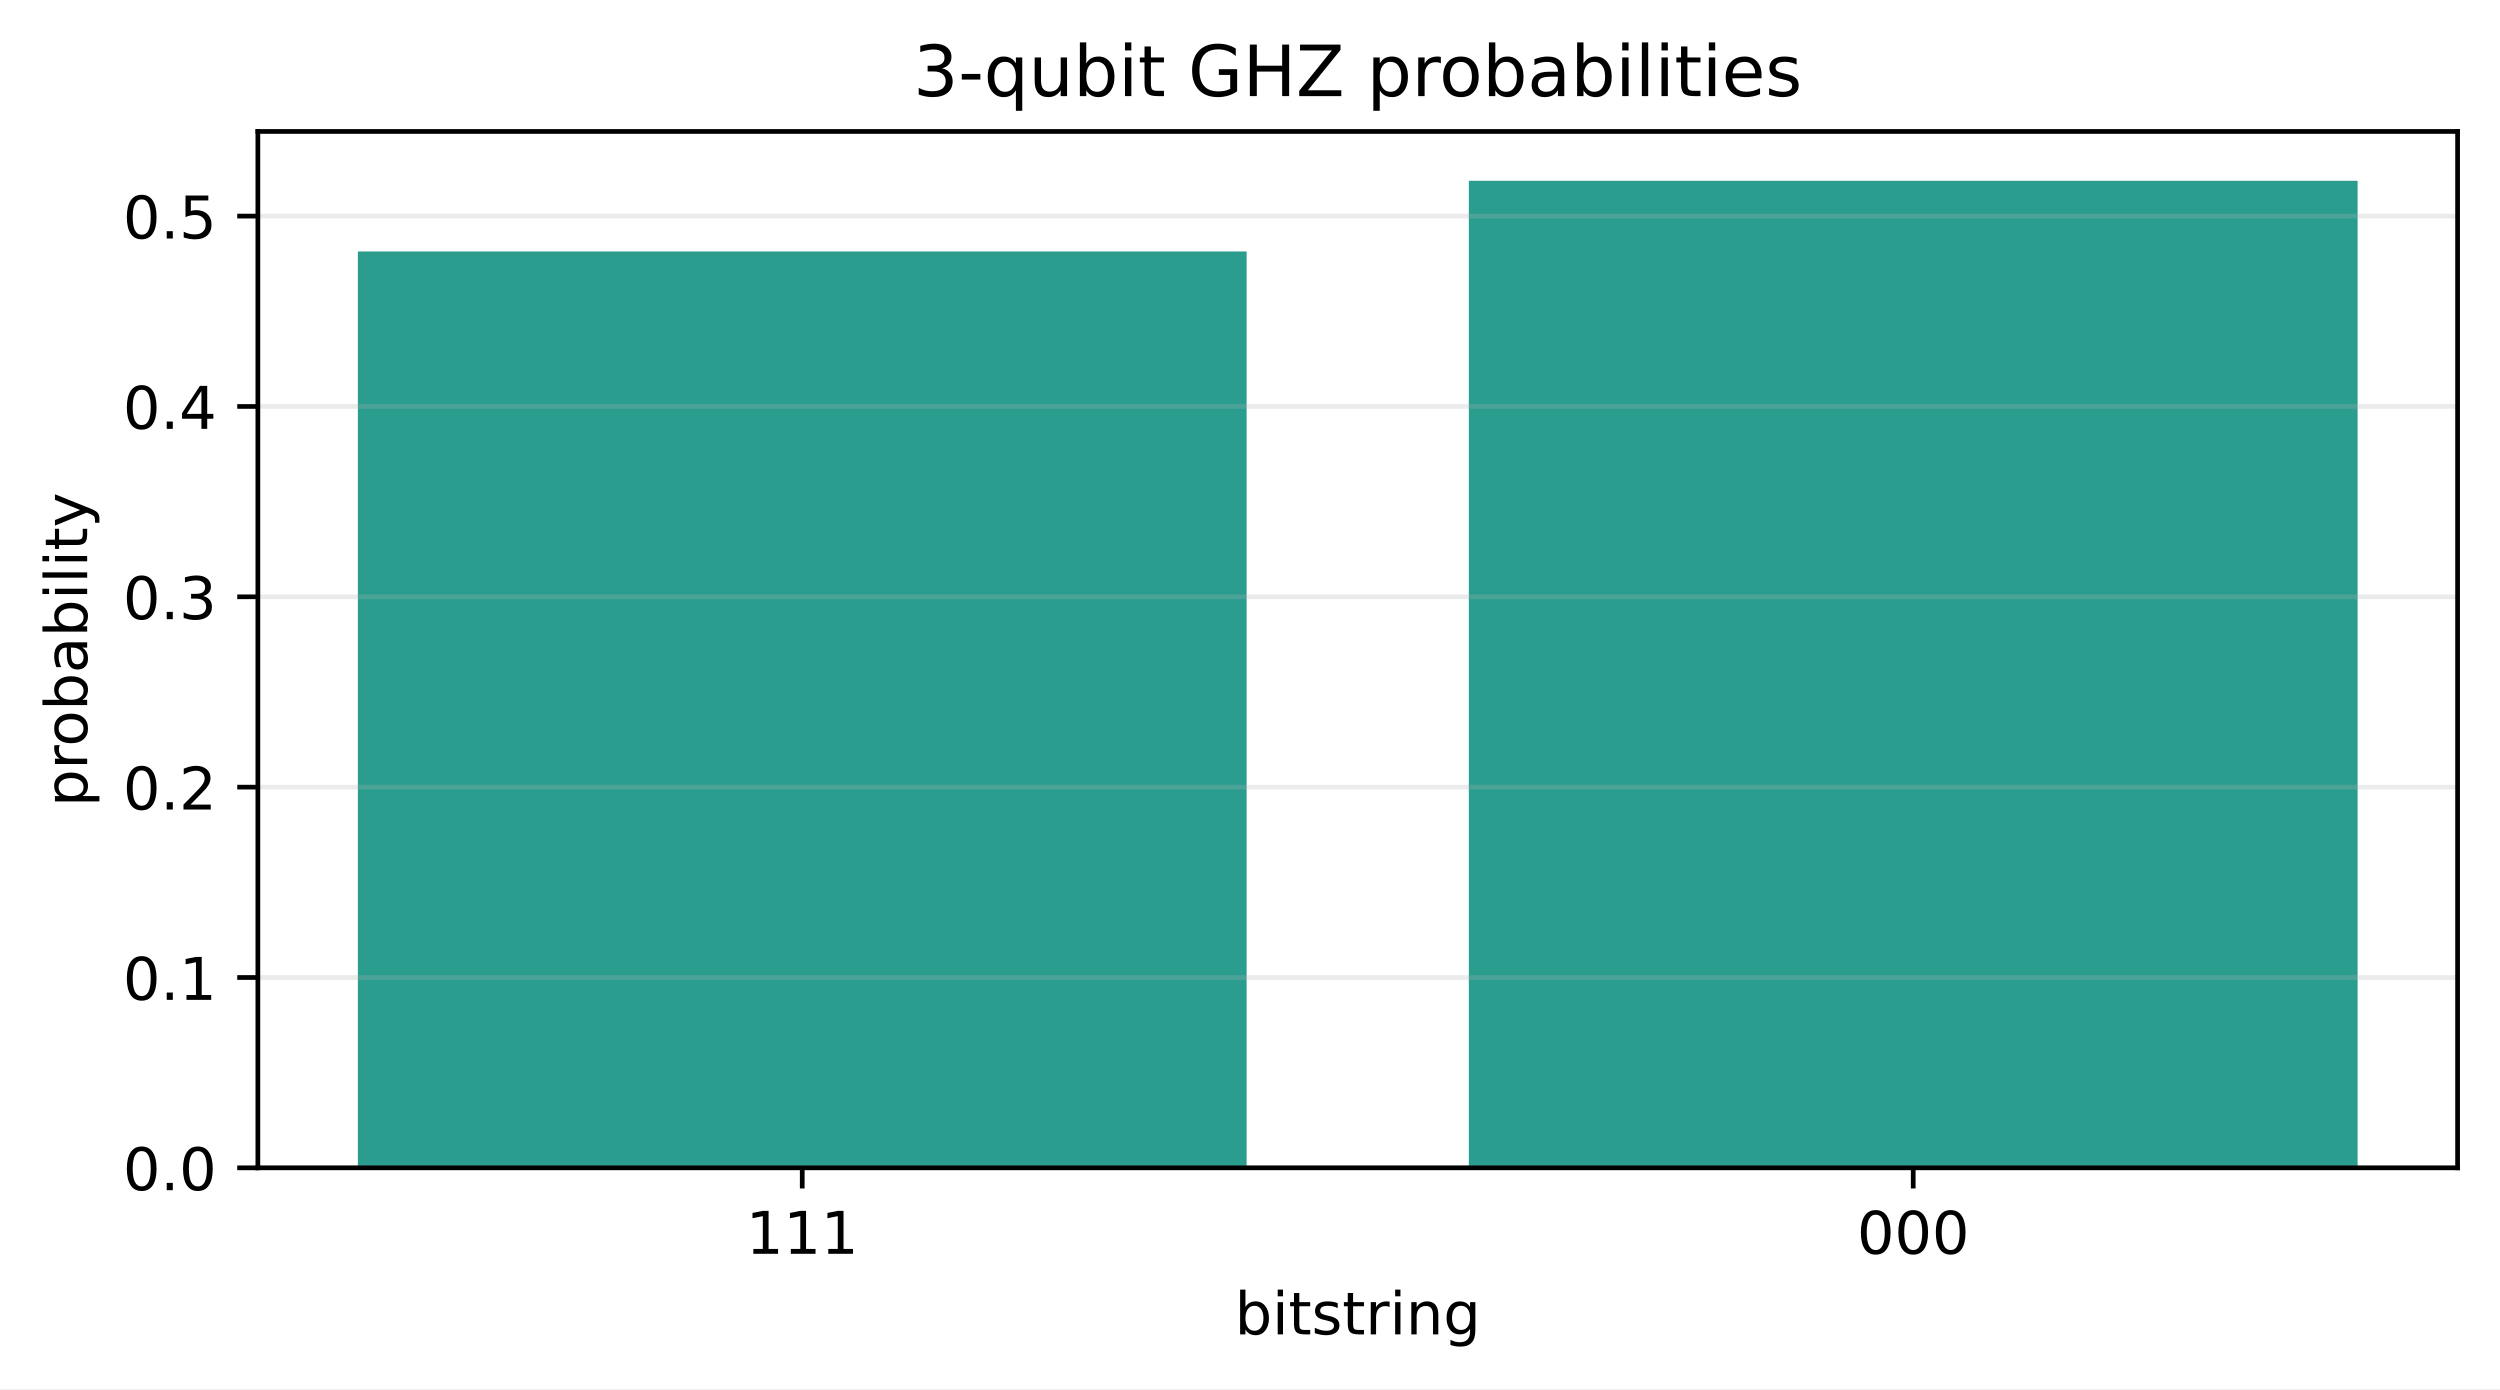
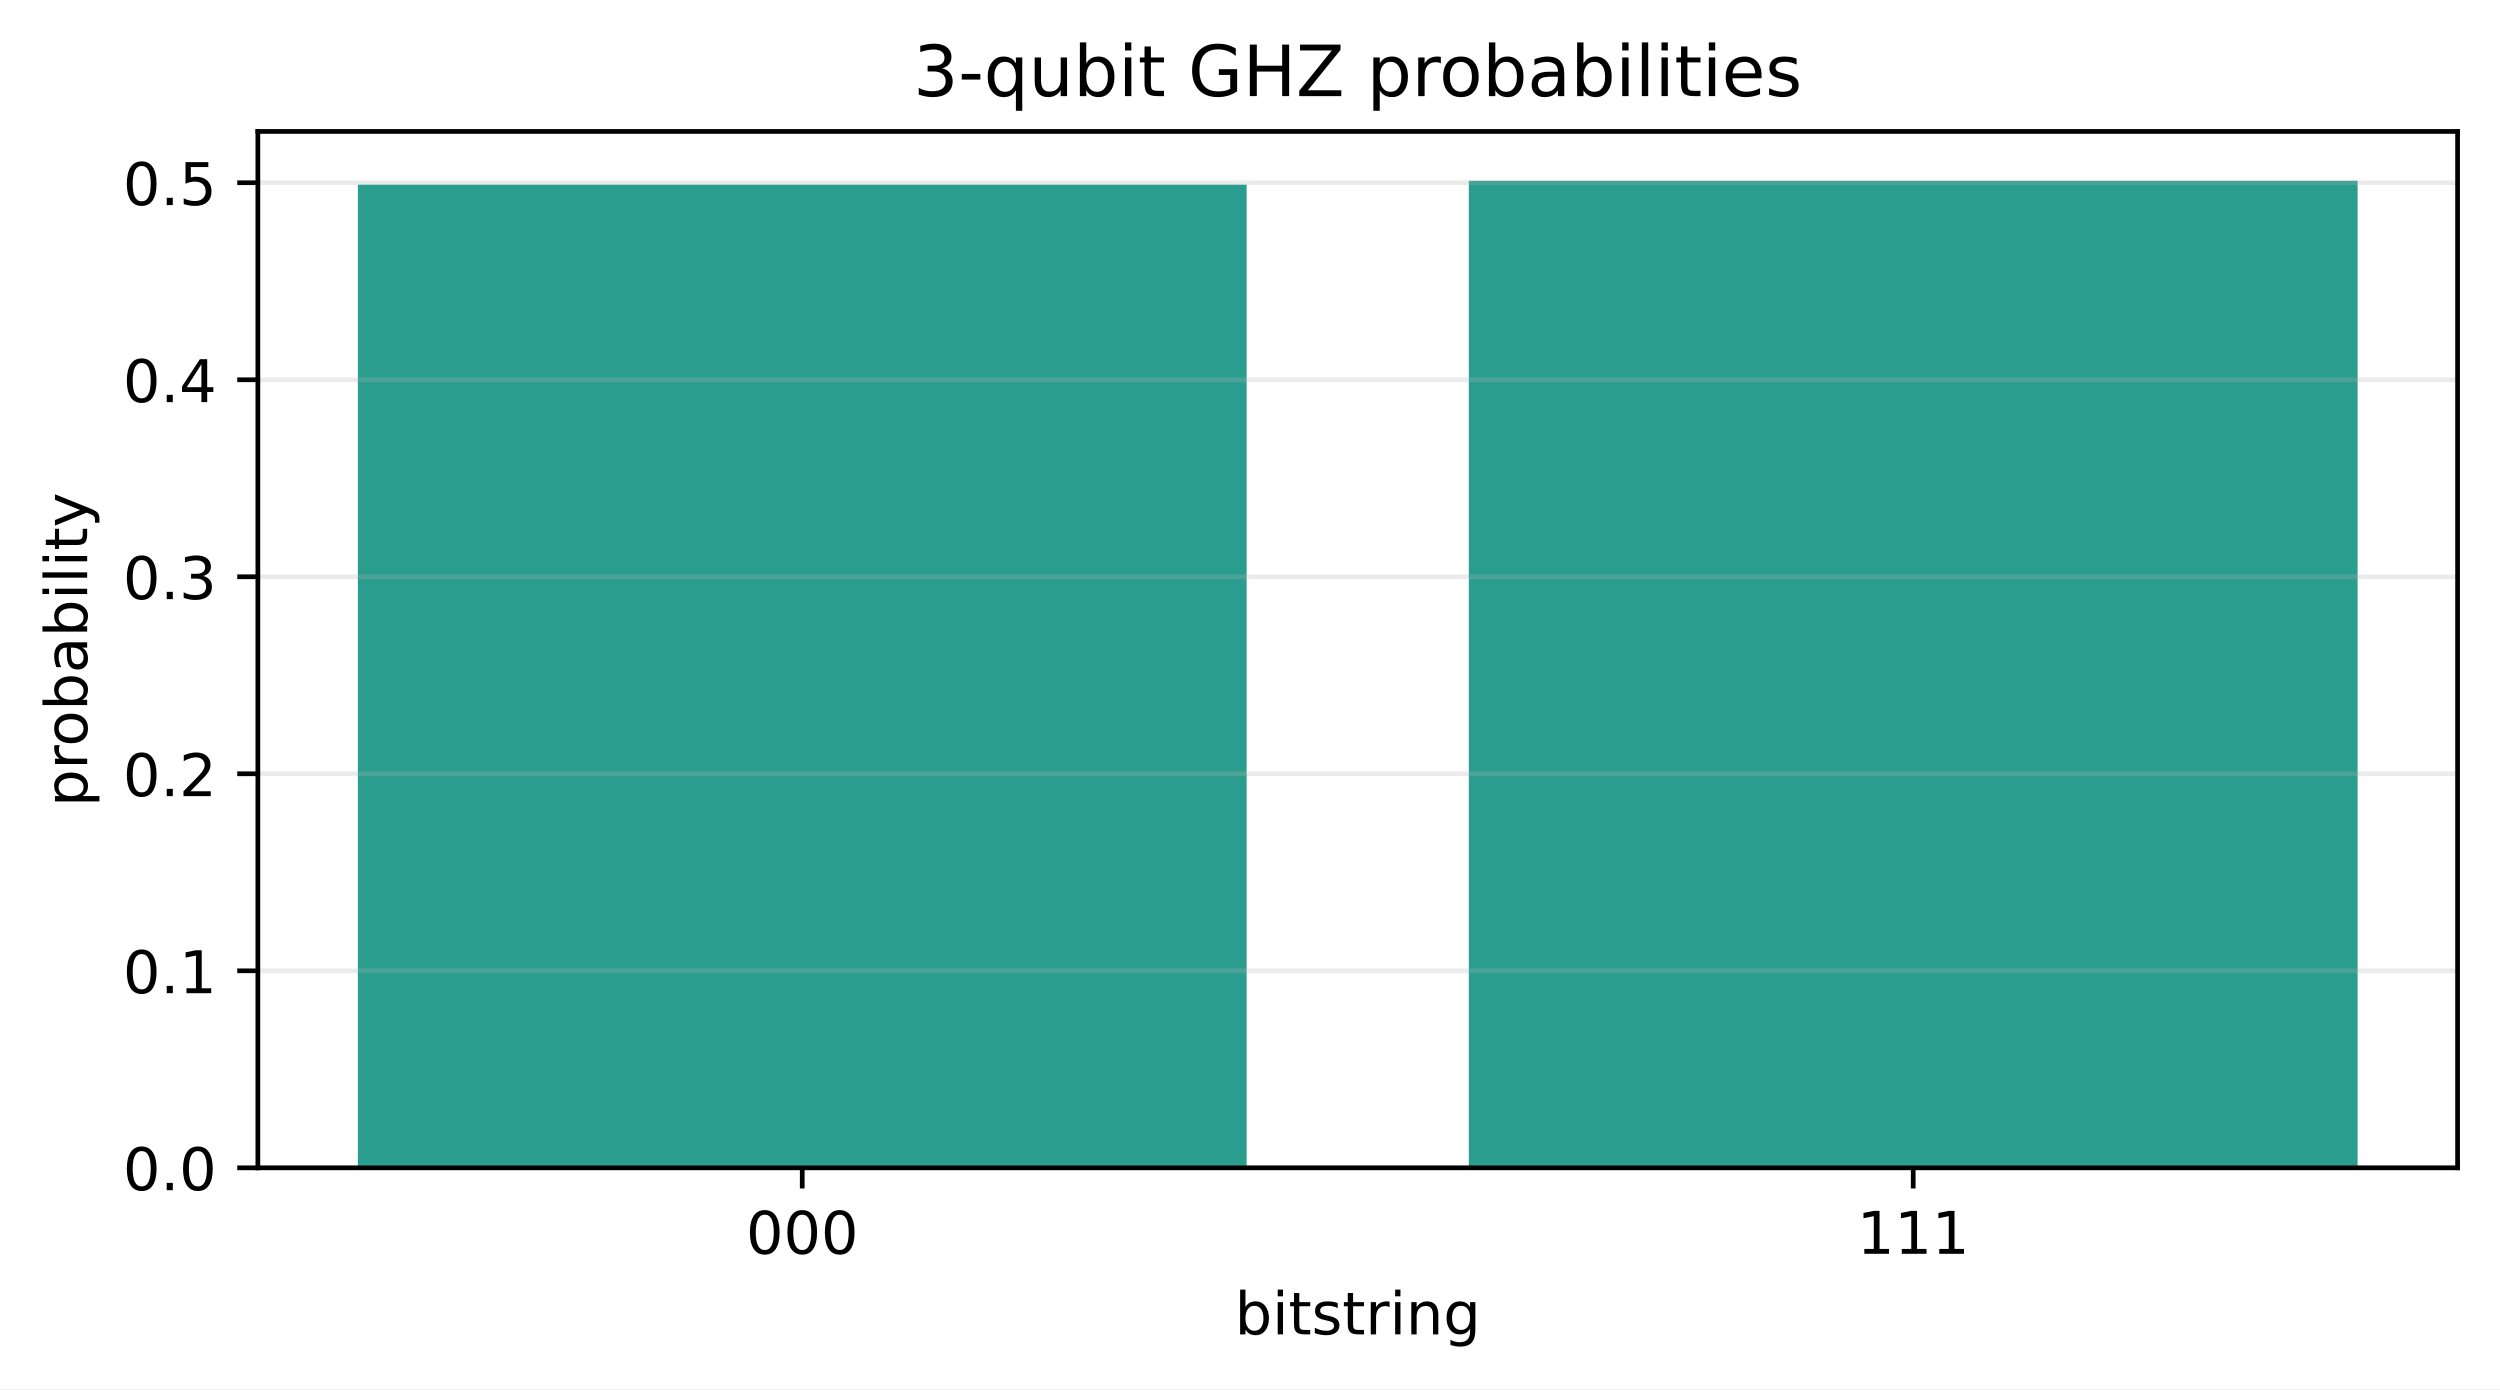
<svg xmlns="http://www.w3.org/2000/svg" xmlns:xlink="http://www.w3.org/1999/xlink" width="424.461pt" height="235.834pt" viewBox="0 0 424.461 235.834" version="1.1">
  <defs>
    <style type="text/css">*{stroke-linejoin: round; stroke-linecap: butt}</style>
  </defs>
  <g id="figure_1">
    <g id="patch_1">
      <path d="M 0 235.834  L 424.461 235.834  L 424.461 0  L 0 0  z " style="fill: #ffffff" />
    </g>
    <g id="axes_1">
      <g id="patch_2">
        <path d="M 43.781 198.278  L 417.261 198.278  L 417.261 22.318  L 43.781 22.318  z " style="fill: #ffffff" />
      </g>
      <g id="patch_3">
-         <path d="M 60.758 198.278  L 211.659 198.278  L 211.659 42.69  L 60.758 42.69  z " clip-path="url(#p6872778ce0)" style="fill: #2a9d8f" />
+         <path d="M 60.758 198.278  L 211.659 198.278  L 211.659 31.351  L 60.758 31.351  z " clip-path="url(#p1ebdd61fd7)" style="fill: #2a9d8f" />
      </g>
      <g id="patch_4">
-         <path d="M 249.384 198.278  L 400.285 198.278  L 400.285 30.697  L 249.384 30.697  z " clip-path="url(#p6872778ce0)" style="fill: #2a9d8f" />
+         <path d="M 249.384 198.278  L 400.285 198.278  L 400.285 30.697  L 249.384 30.697  z " clip-path="url(#p1ebdd61fd7)" style="fill: #2a9d8f" />
      </g>
      <g id="matplotlib.axis_1">
        <g id="xtick_1">
          <g id="line2d_1">
            <defs>
-               <path id="ma53c362752" d="M 0 0  L 0 3.5  " style="stroke: #000000; stroke-width: 0.8" />
-             </defs>
-             <g>
-               <use xlink:href="#ma53c362752" x="136.208" y="198.278" style="stroke: #000000; stroke-width: 0.8" />
+               <path id="m076e61c802" d="M 0 0  L 0 3.5  " style="stroke: #000000; stroke-width: 0.8" />
+             </defs>
+             <g>
+               <use xlink:href="#m076e61c802" x="136.208" y="198.278" style="stroke: #000000; stroke-width: 0.8" />
            </g>
          </g>
          <g id="text_1">
            <g transform="translate(126.6644 212.8766) scale(0.1 -0.1)">
+               <defs>
+                 <path id="DejaVuSans-30" d="M 2034 4250  Q 1547 4250 1301 3770  Q 1056 3291 1056 2328  Q 1056 1369 1301 889  Q 1547 409 2034 409  Q 2525 409 2770 889  Q 3016 1369 3016 2328  Q 3016 3291 2770 3770  Q 2525 4250 2034 4250  z M 2034 4750  Q 2819 4750 3233 4129  Q 3647 3509 3647 2328  Q 3647 1150 3233 529  Q 2819 -91 2034 -91  Q 1250 -91 836 529  Q 422 1150 422 2328  Q 422 3509 836 4129  Q 1250 4750 2034 4750  z " transform="scale(0.015625)" />
+               </defs>
+               <use xlink:href="#DejaVuSans-30" />
+               <use xlink:href="#DejaVuSans-30" transform="translate(63.62305 0)" />
+               <use xlink:href="#DejaVuSans-30" transform="translate(127.2461 0)" />
+             </g>
+           </g>
+         </g>
+         <g id="xtick_2">
+           <g id="line2d_2">
+             <g>
+               <use xlink:href="#m076e61c802" x="324.834" y="198.278" style="stroke: #000000; stroke-width: 0.8" />
+             </g>
+           </g>
+           <g id="text_2">
+             <g transform="translate(315.2906 212.8766) scale(0.1 -0.1)">
              <defs>
                <path id="DejaVuSans-31" d="M 794 531  L 1825 531  L 1825 4091  L 703 3866  L 703 4441  L 1819 4666  L 2450 4666  L 2450 531  L 3481 531  L 3481 0  L 794 0  L 794 531  z " transform="scale(0.015625)" />
              </defs>
              <use xlink:href="#DejaVuSans-31" />
              <use xlink:href="#DejaVuSans-31" transform="translate(63.62305 0)" />
              <use xlink:href="#DejaVuSans-31" transform="translate(127.2461 0)" />
-             </g>
-           </g>
-         </g>
-         <g id="xtick_2">
-           <g id="line2d_2">
-             <g>
-               <use xlink:href="#ma53c362752" x="324.834" y="198.278" style="stroke: #000000; stroke-width: 0.8" />
-             </g>
-           </g>
-           <g id="text_2">
-             <g transform="translate(315.2906 212.8766) scale(0.1 -0.1)">
-               <defs>
-                 <path id="DejaVuSans-30" d="M 2034 4250  Q 1547 4250 1301 3770  Q 1056 3291 1056 2328  Q 1056 1369 1301 889  Q 1547 409 2034 409  Q 2525 409 2770 889  Q 3016 1369 3016 2328  Q 3016 3291 2770 3770  Q 2525 4250 2034 4250  z M 2034 4750  Q 2819 4750 3233 4129  Q 3647 3509 3647 2328  Q 3647 1150 3233 529  Q 2819 -91 2034 -91  Q 1250 -91 836 529  Q 422 1150 422 2328  Q 422 3509 836 4129  Q 1250 4750 2034 4750  z " transform="scale(0.015625)" />
-               </defs>
-               <use xlink:href="#DejaVuSans-30" />
-               <use xlink:href="#DejaVuSans-30" transform="translate(63.62305 0)" />
-               <use xlink:href="#DejaVuSans-30" transform="translate(127.2461 0)" />
            </g>
          </g>
        </g>
        <g id="text_3">
          <g transform="translate(209.6455 226.5547) scale(0.1 -0.1)">
            <defs>
              <path id="DejaVuSans-62" d="M 3116 1747  Q 3116 2381 2855 2742  Q 2594 3103 2138 3103  Q 1681 3103 1420 2742  Q 1159 2381 1159 1747  Q 1159 1113 1420 752  Q 1681 391 2138 391  Q 2594 391 2855 752  Q 3116 1113 3116 1747  z M 1159 2969  Q 1341 3281 1617 3432  Q 1894 3584 2278 3584  Q 2916 3584 3314 3078  Q 3713 2572 3713 1747  Q 3713 922 3314 415  Q 2916 -91 2278 -91  Q 1894 -91 1617 61  Q 1341 213 1159 525  L 1159 0  L 581 0  L 581 4863  L 1159 4863  L 1159 2969  z " transform="scale(0.015625)" />
              <path id="DejaVuSans-69" d="M 603 3500  L 1178 3500  L 1178 0  L 603 0  L 603 3500  z M 603 4863  L 1178 4863  L 1178 4134  L 603 4134  L 603 4863  z " transform="scale(0.015625)" />
              <path id="DejaVuSans-74" d="M 1172 4494  L 1172 3500  L 2356 3500  L 2356 3053  L 1172 3053  L 1172 1153  Q 1172 725 1289 603  Q 1406 481 1766 481  L 2356 481  L 2356 0  L 1766 0  Q 1100 0 847 248  Q 594 497 594 1153  L 594 3053  L 172 3053  L 172 3500  L 594 3500  L 594 4494  L 1172 4494  z " transform="scale(0.015625)" />
              <path id="DejaVuSans-73" d="M 2834 3397  L 2834 2853  Q 2591 2978 2328 3040  Q 2066 3103 1784 3103  Q 1356 3103 1142 2972  Q 928 2841 928 2578  Q 928 2378 1081 2264  Q 1234 2150 1697 2047  L 1894 2003  Q 2506 1872 2764 1633  Q 3022 1394 3022 966  Q 3022 478 2636 193  Q 2250 -91 1575 -91  Q 1294 -91 989 -36  Q 684 19 347 128  L 347 722  Q 666 556 975 473  Q 1284 391 1588 391  Q 1994 391 2212 530  Q 2431 669 2431 922  Q 2431 1156 2273 1281  Q 2116 1406 1581 1522  L 1381 1569  Q 847 1681 609 1914  Q 372 2147 372 2553  Q 372 3047 722 3315  Q 1072 3584 1716 3584  Q 2034 3584 2315 3537  Q 2597 3491 2834 3397  z " transform="scale(0.015625)" />
              <path id="DejaVuSans-72" d="M 2631 2963  Q 2534 3019 2420 3045  Q 2306 3072 2169 3072  Q 1681 3072 1420 2755  Q 1159 2438 1159 1844  L 1159 0  L 581 0  L 581 3500  L 1159 3500  L 1159 2956  Q 1341 3275 1631 3429  Q 1922 3584 2338 3584  Q 2397 3584 2469 3576  Q 2541 3569 2628 3553  L 2631 2963  z " transform="scale(0.015625)" />
              <path id="DejaVuSans-6e" d="M 3513 2113  L 3513 0  L 2938 0  L 2938 2094  Q 2938 2591 2744 2837  Q 2550 3084 2163 3084  Q 1697 3084 1428 2787  Q 1159 2491 1159 1978  L 1159 0  L 581 0  L 581 3500  L 1159 3500  L 1159 2956  Q 1366 3272 1645 3428  Q 1925 3584 2291 3584  Q 2894 3584 3203 3211  Q 3513 2838 3513 2113  z " transform="scale(0.015625)" />
              <path id="DejaVuSans-67" d="M 2906 1791  Q 2906 2416 2648 2759  Q 2391 3103 1925 3103  Q 1463 3103 1205 2759  Q 947 2416 947 1791  Q 947 1169 1205 825  Q 1463 481 1925 481  Q 2391 481 2648 825  Q 2906 1169 2906 1791  z M 3481 434  Q 3481 -459 3084 -895  Q 2688 -1331 1869 -1331  Q 1566 -1331 1297 -1286  Q 1028 -1241 775 -1147  L 775 -588  Q 1028 -725 1275 -790  Q 1522 -856 1778 -856  Q 2344 -856 2625 -561  Q 2906 -266 2906 331  L 2906 616  Q 2728 306 2450 153  Q 2172 0 1784 0  Q 1141 0 747 490  Q 353 981 353 1791  Q 353 2603 747 3093  Q 1141 3584 1784 3584  Q 2172 3584 2450 3431  Q 2728 3278 2906 2969  L 2906 3500  L 3481 3500  L 3481 434  z " transform="scale(0.015625)" />
            </defs>
            <use xlink:href="#DejaVuSans-62" />
            <use xlink:href="#DejaVuSans-69" transform="translate(63.47656 0)" />
            <use xlink:href="#DejaVuSans-74" transform="translate(91.25977 0)" />
            <use xlink:href="#DejaVuSans-73" transform="translate(130.4688 0)" />
            <use xlink:href="#DejaVuSans-74" transform="translate(182.5684 0)" />
            <use xlink:href="#DejaVuSans-72" transform="translate(221.7773 0)" />
            <use xlink:href="#DejaVuSans-69" transform="translate(262.8906 0)" />
            <use xlink:href="#DejaVuSans-6e" transform="translate(290.6738 0)" />
            <use xlink:href="#DejaVuSans-67" transform="translate(354.0527 0)" />
          </g>
        </g>
      </g>
      <g id="matplotlib.axis_2">
        <g id="ytick_1">
          <g id="line2d_3">
-             <path d="M 43.781 198.278  L 417.261 198.278  " clip-path="url(#p6872778ce0)" style="fill: none; stroke: #b0b0b0; stroke-opacity: 0.25; stroke-width: 0.8; stroke-linecap: square" />
+             <path d="M 43.781 198.278  L 417.261 198.278  " clip-path="url(#p1ebdd61fd7)" style="fill: none; stroke: #b0b0b0; stroke-opacity: 0.25; stroke-width: 0.8; stroke-linecap: square" />
          </g>
          <g id="line2d_4">
            <defs>
-               <path id="m233b7b5492" d="M 0 0  L -3.5 0  " style="stroke: #000000; stroke-width: 0.8" />
-             </defs>
-             <g>
-               <use xlink:href="#m233b7b5492" x="43.781" y="198.278" style="stroke: #000000; stroke-width: 0.8" />
+               <path id="m2a481c9479" d="M 0 0  L -3.5 0  " style="stroke: #000000; stroke-width: 0.8" />
+             </defs>
+             <g>
+               <use xlink:href="#m2a481c9479" x="43.781" y="198.278" style="stroke: #000000; stroke-width: 0.8" />
            </g>
          </g>
          <g id="text_4">
            <g transform="translate(20.87813 202.0773) scale(0.1 -0.1)">
              <defs>
                <path id="DejaVuSans-2e" d="M 684 794  L 1344 794  L 1344 0  L 684 0  L 684 794  z " transform="scale(0.015625)" />
              </defs>
              <use xlink:href="#DejaVuSans-30" />
              <use xlink:href="#DejaVuSans-2e" transform="translate(63.62305 0)" />
              <use xlink:href="#DejaVuSans-30" transform="translate(95.41016 0)" />
            </g>
          </g>
        </g>
        <g id="ytick_2">
          <g id="line2d_5">
-             <path d="M 43.781 165.961  L 417.261 165.961  " clip-path="url(#p6872778ce0)" style="fill: none; stroke: #b0b0b0; stroke-opacity: 0.25; stroke-width: 0.8; stroke-linecap: square" />
+             <path d="M 43.781 164.827  L 417.261 164.827  " clip-path="url(#p1ebdd61fd7)" style="fill: none; stroke: #b0b0b0; stroke-opacity: 0.25; stroke-width: 0.8; stroke-linecap: square" />
          </g>
          <g id="line2d_6">
            <g>
-               <use xlink:href="#m233b7b5492" x="43.781" y="165.961" style="stroke: #000000; stroke-width: 0.8" />
+               <use xlink:href="#m2a481c9479" x="43.781" y="164.827" style="stroke: #000000; stroke-width: 0.8" />
            </g>
          </g>
          <g id="text_5">
-             <g transform="translate(20.87813 169.7604) scale(0.1 -0.1)">
+             <g transform="translate(20.87813 168.6265) scale(0.1 -0.1)">
              <use xlink:href="#DejaVuSans-30" />
              <use xlink:href="#DejaVuSans-2e" transform="translate(63.62305 0)" />
              <use xlink:href="#DejaVuSans-31" transform="translate(95.41016 0)" />
            </g>
          </g>
        </g>
        <g id="ytick_3">
          <g id="line2d_7">
-             <path d="M 43.781 133.644  L 417.261 133.644  " clip-path="url(#p6872778ce0)" style="fill: none; stroke: #b0b0b0; stroke-opacity: 0.25; stroke-width: 0.8; stroke-linecap: square" />
+             <path d="M 43.781 131.376  L 417.261 131.376  " clip-path="url(#p1ebdd61fd7)" style="fill: none; stroke: #b0b0b0; stroke-opacity: 0.25; stroke-width: 0.8; stroke-linecap: square" />
          </g>
          <g id="line2d_8">
            <g>
-               <use xlink:href="#m233b7b5492" x="43.781" y="133.644" style="stroke: #000000; stroke-width: 0.8" />
+               <use xlink:href="#m2a481c9479" x="43.781" y="131.376" style="stroke: #000000; stroke-width: 0.8" />
            </g>
          </g>
          <g id="text_6">
-             <g transform="translate(20.87813 137.4435) scale(0.1 -0.1)">
+             <g transform="translate(20.87813 135.1756) scale(0.1 -0.1)">
              <defs>
                <path id="DejaVuSans-32" d="M 1228 531  L 3431 531  L 3431 0  L 469 0  L 469 531  Q 828 903 1448 1529  Q 2069 2156 2228 2338  Q 2531 2678 2651 2914  Q 2772 3150 2772 3378  Q 2772 3750 2511 3984  Q 2250 4219 1831 4219  Q 1534 4219 1204 4116  Q 875 4013 500 3803  L 500 4441  Q 881 4594 1212 4672  Q 1544 4750 1819 4750  Q 2544 4750 2975 4387  Q 3406 4025 3406 3419  Q 3406 3131 3298 2873  Q 3191 2616 2906 2266  Q 2828 2175 2409 1742  Q 1991 1309 1228 531  z " transform="scale(0.015625)" />
              </defs>
              <use xlink:href="#DejaVuSans-30" />
              <use xlink:href="#DejaVuSans-2e" transform="translate(63.62305 0)" />
              <use xlink:href="#DejaVuSans-32" transform="translate(95.41016 0)" />
            </g>
          </g>
        </g>
        <g id="ytick_4">
          <g id="line2d_9">
-             <path d="M 43.781 101.327  L 417.261 101.327  " clip-path="url(#p6872778ce0)" style="fill: none; stroke: #b0b0b0; stroke-opacity: 0.25; stroke-width: 0.8; stroke-linecap: square" />
+             <path d="M 43.781 97.926  L 417.261 97.926  " clip-path="url(#p1ebdd61fd7)" style="fill: none; stroke: #b0b0b0; stroke-opacity: 0.25; stroke-width: 0.8; stroke-linecap: square" />
          </g>
          <g id="line2d_10">
            <g>
-               <use xlink:href="#m233b7b5492" x="43.781" y="101.327" style="stroke: #000000; stroke-width: 0.8" />
+               <use xlink:href="#m2a481c9479" x="43.781" y="97.926" style="stroke: #000000; stroke-width: 0.8" />
            </g>
          </g>
          <g id="text_7">
-             <g transform="translate(20.87813 105.1266) scale(0.1 -0.1)">
+             <g transform="translate(20.87813 101.7248) scale(0.1 -0.1)">
              <defs>
                <path id="DejaVuSans-33" d="M 2597 2516  Q 3050 2419 3304 2112  Q 3559 1806 3559 1356  Q 3559 666 3084 287  Q 2609 -91 1734 -91  Q 1441 -91 1130 -33  Q 819 25 488 141  L 488 750  Q 750 597 1062 519  Q 1375 441 1716 441  Q 2309 441 2620 675  Q 2931 909 2931 1356  Q 2931 1769 2642 2001  Q 2353 2234 1838 2234  L 1294 2234  L 1294 2753  L 1863 2753  Q 2328 2753 2575 2939  Q 2822 3125 2822 3475  Q 2822 3834 2567 4026  Q 2313 4219 1838 4219  Q 1578 4219 1281 4162  Q 984 4106 628 3988  L 628 4550  Q 988 4650 1302 4700  Q 1616 4750 1894 4750  Q 2613 4750 3031 4423  Q 3450 4097 3450 3541  Q 3450 3153 3228 2886  Q 3006 2619 2597 2516  z " transform="scale(0.015625)" />
              </defs>
              <use xlink:href="#DejaVuSans-30" />
              <use xlink:href="#DejaVuSans-2e" transform="translate(63.62305 0)" />
              <use xlink:href="#DejaVuSans-33" transform="translate(95.41016 0)" />
            </g>
          </g>
        </g>
        <g id="ytick_5">
          <g id="line2d_11">
-             <path d="M 43.781 69.01  L 417.261 69.01  " clip-path="url(#p6872778ce0)" style="fill: none; stroke: #b0b0b0; stroke-opacity: 0.25; stroke-width: 0.8; stroke-linecap: square" />
+             <path d="M 43.781 64.475  L 417.261 64.475  " clip-path="url(#p1ebdd61fd7)" style="fill: none; stroke: #b0b0b0; stroke-opacity: 0.25; stroke-width: 0.8; stroke-linecap: square" />
          </g>
          <g id="line2d_12">
            <g>
-               <use xlink:href="#m233b7b5492" x="43.781" y="69.01" style="stroke: #000000; stroke-width: 0.8" />
+               <use xlink:href="#m2a481c9479" x="43.781" y="64.475" style="stroke: #000000; stroke-width: 0.8" />
            </g>
          </g>
          <g id="text_8">
-             <g transform="translate(20.87813 72.80963) scale(0.1 -0.1)">
+             <g transform="translate(20.87813 68.27392) scale(0.1 -0.1)">
              <defs>
                <path id="DejaVuSans-34" d="M 2419 4116  L 825 1625  L 2419 1625  L 2419 4116  z M 2253 4666  L 3047 4666  L 3047 1625  L 3713 1625  L 3713 1100  L 3047 1100  L 3047 0  L 2419 0  L 2419 1100  L 313 1100  L 313 1709  L 2253 4666  z " transform="scale(0.015625)" />
              </defs>
              <use xlink:href="#DejaVuSans-30" />
              <use xlink:href="#DejaVuSans-2e" transform="translate(63.62305 0)" />
              <use xlink:href="#DejaVuSans-34" transform="translate(95.41016 0)" />
            </g>
          </g>
        </g>
        <g id="ytick_6">
          <g id="line2d_13">
-             <path d="M 43.781 36.693  L 417.261 36.693  " clip-path="url(#p6872778ce0)" style="fill: none; stroke: #b0b0b0; stroke-opacity: 0.25; stroke-width: 0.8; stroke-linecap: square" />
+             <path d="M 43.781 31.024  L 417.261 31.024  " clip-path="url(#p1ebdd61fd7)" style="fill: none; stroke: #b0b0b0; stroke-opacity: 0.25; stroke-width: 0.8; stroke-linecap: square" />
          </g>
          <g id="line2d_14">
            <g>
-               <use xlink:href="#m233b7b5492" x="43.781" y="36.693" style="stroke: #000000; stroke-width: 0.8" />
+               <use xlink:href="#m2a481c9479" x="43.781" y="31.024" style="stroke: #000000; stroke-width: 0.8" />
            </g>
          </g>
          <g id="text_9">
-             <g transform="translate(20.87813 40.4927) scale(0.1 -0.1)">
+             <g transform="translate(20.87813 34.82306) scale(0.1 -0.1)">
              <defs>
                <path id="DejaVuSans-35" d="M 691 4666  L 3169 4666  L 3169 4134  L 1269 4134  L 1269 2991  Q 1406 3038 1543 3061  Q 1681 3084 1819 3084  Q 2600 3084 3056 2656  Q 3513 2228 3513 1497  Q 3513 744 3044 326  Q 2575 -91 1722 -91  Q 1428 -91 1123 -41  Q 819 9 494 109  L 494 744  Q 775 591 1075 516  Q 1375 441 1709 441  Q 2250 441 2565 725  Q 2881 1009 2881 1497  Q 2881 1984 2565 2268  Q 2250 2553 1709 2553  Q 1456 2553 1204 2497  Q 953 2441 691 2322  L 691 4666  z " transform="scale(0.015625)" />
              </defs>
              <use xlink:href="#DejaVuSans-30" />
              <use xlink:href="#DejaVuSans-2e" transform="translate(63.62305 0)" />
              <use xlink:href="#DejaVuSans-35" transform="translate(95.41016 0)" />
            </g>
          </g>
        </g>
        <g id="text_10">
          <g transform="translate(14.79844 136.9739) rotate(-90) scale(0.1 -0.1)">
            <defs>
              <path id="DejaVuSans-70" d="M 1159 525  L 1159 -1331  L 581 -1331  L 581 3500  L 1159 3500  L 1159 2969  Q 1341 3281 1617 3432  Q 1894 3584 2278 3584  Q 2916 3584 3314 3078  Q 3713 2572 3713 1747  Q 3713 922 3314 415  Q 2916 -91 2278 -91  Q 1894 -91 1617 61  Q 1341 213 1159 525  z M 3116 1747  Q 3116 2381 2855 2742  Q 2594 3103 2138 3103  Q 1681 3103 1420 2742  Q 1159 2381 1159 1747  Q 1159 1113 1420 752  Q 1681 391 2138 391  Q 2594 391 2855 752  Q 3116 1113 3116 1747  z " transform="scale(0.015625)" />
              <path id="DejaVuSans-6f" d="M 1959 3097  Q 1497 3097 1228 2736  Q 959 2375 959 1747  Q 959 1119 1226 758  Q 1494 397 1959 397  Q 2419 397 2687 759  Q 2956 1122 2956 1747  Q 2956 2369 2687 2733  Q 2419 3097 1959 3097  z M 1959 3584  Q 2709 3584 3137 3096  Q 3566 2609 3566 1747  Q 3566 888 3137 398  Q 2709 -91 1959 -91  Q 1206 -91 779 398  Q 353 888 353 1747  Q 353 2609 779 3096  Q 1206 3584 1959 3584  z " transform="scale(0.015625)" />
              <path id="DejaVuSans-61" d="M 2194 1759  Q 1497 1759 1228 1600  Q 959 1441 959 1056  Q 959 750 1161 570  Q 1363 391 1709 391  Q 2188 391 2477 730  Q 2766 1069 2766 1631  L 2766 1759  L 2194 1759  z M 3341 1997  L 3341 0  L 2766 0  L 2766 531  Q 2569 213 2275 61  Q 1981 -91 1556 -91  Q 1019 -91 701 211  Q 384 513 384 1019  Q 384 1609 779 1909  Q 1175 2209 1959 2209  L 2766 2209  L 2766 2266  Q 2766 2663 2505 2880  Q 2244 3097 1772 3097  Q 1472 3097 1187 3025  Q 903 2953 641 2809  L 641 3341  Q 956 3463 1253 3523  Q 1550 3584 1831 3584  Q 2591 3584 2966 3190  Q 3341 2797 3341 1997  z " transform="scale(0.015625)" />
              <path id="DejaVuSans-6c" d="M 603 4863  L 1178 4863  L 1178 0  L 603 0  L 603 4863  z " transform="scale(0.015625)" />
              <path id="DejaVuSans-79" d="M 2059 -325  Q 1816 -950 1584 -1140  Q 1353 -1331 966 -1331  L 506 -1331  L 506 -850  L 844 -850  Q 1081 -850 1212 -737  Q 1344 -625 1503 -206  L 1606 56  L 191 3500  L 800 3500  L 1894 763  L 2988 3500  L 3597 3500  L 2059 -325  z " transform="scale(0.015625)" />
            </defs>
            <use xlink:href="#DejaVuSans-70" />
            <use xlink:href="#DejaVuSans-72" transform="translate(63.47656 0)" />
            <use xlink:href="#DejaVuSans-6f" transform="translate(102.3398 0)" />
            <use xlink:href="#DejaVuSans-62" transform="translate(163.5215 0)" />
            <use xlink:href="#DejaVuSans-61" transform="translate(226.998 0)" />
            <use xlink:href="#DejaVuSans-62" transform="translate(288.2773 0)" />
            <use xlink:href="#DejaVuSans-69" transform="translate(351.7539 0)" />
            <use xlink:href="#DejaVuSans-6c" transform="translate(379.5371 0)" />
            <use xlink:href="#DejaVuSans-69" transform="translate(407.3203 0)" />
            <use xlink:href="#DejaVuSans-74" transform="translate(435.1035 0)" />
            <use xlink:href="#DejaVuSans-79" transform="translate(474.3125 0)" />
          </g>
        </g>
      </g>
      <g id="patch_5">
        <path d="M 43.781 198.278  L 43.781 22.318  " style="fill: none; stroke: #000000; stroke-width: 0.8; stroke-linejoin: miter; stroke-linecap: square" />
      </g>
      <g id="patch_6">
        <path d="M 417.261 198.278  L 417.261 22.318  " style="fill: none; stroke: #000000; stroke-width: 0.8; stroke-linejoin: miter; stroke-linecap: square" />
      </g>
      <g id="patch_7">
        <path d="M 43.781 198.278  L 417.261 198.278  " style="fill: none; stroke: #000000; stroke-width: 0.8; stroke-linejoin: miter; stroke-linecap: square" />
      </g>
      <g id="patch_8">
        <path d="M 43.781 22.318  L 417.261 22.318  " style="fill: none; stroke: #000000; stroke-width: 0.8; stroke-linejoin: miter; stroke-linecap: square" />
      </g>
      <g id="text_11">
        <g transform="translate(155.0703 16.31812) scale(0.12 -0.12)">
          <defs>
            <path id="DejaVuSans-2d" d="M 313 2009  L 1997 2009  L 1997 1497  L 313 1497  L 313 2009  z " transform="scale(0.015625)" />
            <path id="DejaVuSans-71" d="M 947 1747  Q 947 1113 1208 752  Q 1469 391 1925 391  Q 2381 391 2643 752  Q 2906 1113 2906 1747  Q 2906 2381 2643 2742  Q 2381 3103 1925 3103  Q 1469 3103 1208 2742  Q 947 2381 947 1747  z M 2906 525  Q 2725 213 2448 61  Q 2172 -91 1784 -91  Q 1150 -91 751 415  Q 353 922 353 1747  Q 353 2572 751 3078  Q 1150 3584 1784 3584  Q 2172 3584 2448 3432  Q 2725 3281 2906 2969  L 2906 3500  L 3481 3500  L 3481 -1331  L 2906 -1331  L 2906 525  z " transform="scale(0.015625)" />
            <path id="DejaVuSans-75" d="M 544 1381  L 544 3500  L 1119 3500  L 1119 1403  Q 1119 906 1312 657  Q 1506 409 1894 409  Q 2359 409 2629 706  Q 2900 1003 2900 1516  L 2900 3500  L 3475 3500  L 3475 0  L 2900 0  L 2900 538  Q 2691 219 2414 64  Q 2138 -91 1772 -91  Q 1169 -91 856 284  Q 544 659 544 1381  z M 1991 3584  L 1991 3584  z " transform="scale(0.015625)" />
            <path id="DejaVuSans-20" transform="scale(0.015625)" />
            <path id="DejaVuSans-47" d="M 3809 666  L 3809 1919  L 2778 1919  L 2778 2438  L 4434 2438  L 4434 434  Q 4069 175 3628 42  Q 3188 -91 2688 -91  Q 1594 -91 976 548  Q 359 1188 359 2328  Q 359 3472 976 4111  Q 1594 4750 2688 4750  Q 3144 4750 3555 4637  Q 3966 4525 4313 4306  L 4313 3634  Q 3963 3931 3569 4081  Q 3175 4231 2741 4231  Q 1884 4231 1454 3753  Q 1025 3275 1025 2328  Q 1025 1384 1454 906  Q 1884 428 2741 428  Q 3075 428 3337 486  Q 3600 544 3809 666  z " transform="scale(0.015625)" />
            <path id="DejaVuSans-48" d="M 628 4666  L 1259 4666  L 1259 2753  L 3553 2753  L 3553 4666  L 4184 4666  L 4184 0  L 3553 0  L 3553 2222  L 1259 2222  L 1259 0  L 628 0  L 628 4666  z " transform="scale(0.015625)" />
            <path id="DejaVuSans-5a" d="M 359 4666  L 4025 4666  L 4025 4184  L 1075 531  L 4097 531  L 4097 0  L 288 0  L 288 481  L 3238 4134  L 359 4134  L 359 4666  z " transform="scale(0.015625)" />
            <path id="DejaVuSans-65" d="M 3597 1894  L 3597 1613  L 953 1613  Q 991 1019 1311 708  Q 1631 397 2203 397  Q 2534 397 2845 478  Q 3156 559 3463 722  L 3463 178  Q 3153 47 2828 -22  Q 2503 -91 2169 -91  Q 1331 -91 842 396  Q 353 884 353 1716  Q 353 2575 817 3079  Q 1281 3584 2069 3584  Q 2775 3584 3186 3129  Q 3597 2675 3597 1894  z M 3022 2063  Q 3016 2534 2758 2815  Q 2500 3097 2075 3097  Q 1594 3097 1305 2825  Q 1016 2553 972 2059  L 3022 2063  z " transform="scale(0.015625)" />
          </defs>
          <use xlink:href="#DejaVuSans-33" />
          <use xlink:href="#DejaVuSans-2d" transform="translate(63.62305 0)" />
          <use xlink:href="#DejaVuSans-71" transform="translate(99.70703 0)" />
          <use xlink:href="#DejaVuSans-75" transform="translate(163.1836 0)" />
          <use xlink:href="#DejaVuSans-62" transform="translate(226.5625 0)" />
          <use xlink:href="#DejaVuSans-69" transform="translate(290.0391 0)" />
          <use xlink:href="#DejaVuSans-74" transform="translate(317.8223 0)" />
          <use xlink:href="#DejaVuSans-20" transform="translate(357.0312 0)" />
          <use xlink:href="#DejaVuSans-47" transform="translate(388.8184 0)" />
          <use xlink:href="#DejaVuSans-48" transform="translate(466.3086 0)" />
          <use xlink:href="#DejaVuSans-5a" transform="translate(541.5039 0)" />
          <use xlink:href="#DejaVuSans-20" transform="translate(610.0098 0)" />
          <use xlink:href="#DejaVuSans-70" transform="translate(641.7969 0)" />
          <use xlink:href="#DejaVuSans-72" transform="translate(705.2734 0)" />
          <use xlink:href="#DejaVuSans-6f" transform="translate(744.1367 0)" />
          <use xlink:href="#DejaVuSans-62" transform="translate(805.3184 0)" />
          <use xlink:href="#DejaVuSans-61" transform="translate(868.7949 0)" />
          <use xlink:href="#DejaVuSans-62" transform="translate(930.0742 0)" />
          <use xlink:href="#DejaVuSans-69" transform="translate(993.5508 0)" />
          <use xlink:href="#DejaVuSans-6c" transform="translate(1021.334 0)" />
          <use xlink:href="#DejaVuSans-69" transform="translate(1049.117 0)" />
          <use xlink:href="#DejaVuSans-74" transform="translate(1076.9 0)" />
          <use xlink:href="#DejaVuSans-69" transform="translate(1116.109 0)" />
          <use xlink:href="#DejaVuSans-65" transform="translate(1143.893 0)" />
          <use xlink:href="#DejaVuSans-73" transform="translate(1205.416 0)" />
        </g>
      </g>
    </g>
  </g>
  <defs>
-     <clipPath id="p6872778ce0">
+     <clipPath id="p1ebdd61fd7">
      <rect x="43.781" y="22.318" width="373.48" height="175.96" />
    </clipPath>
  </defs>
</svg>
